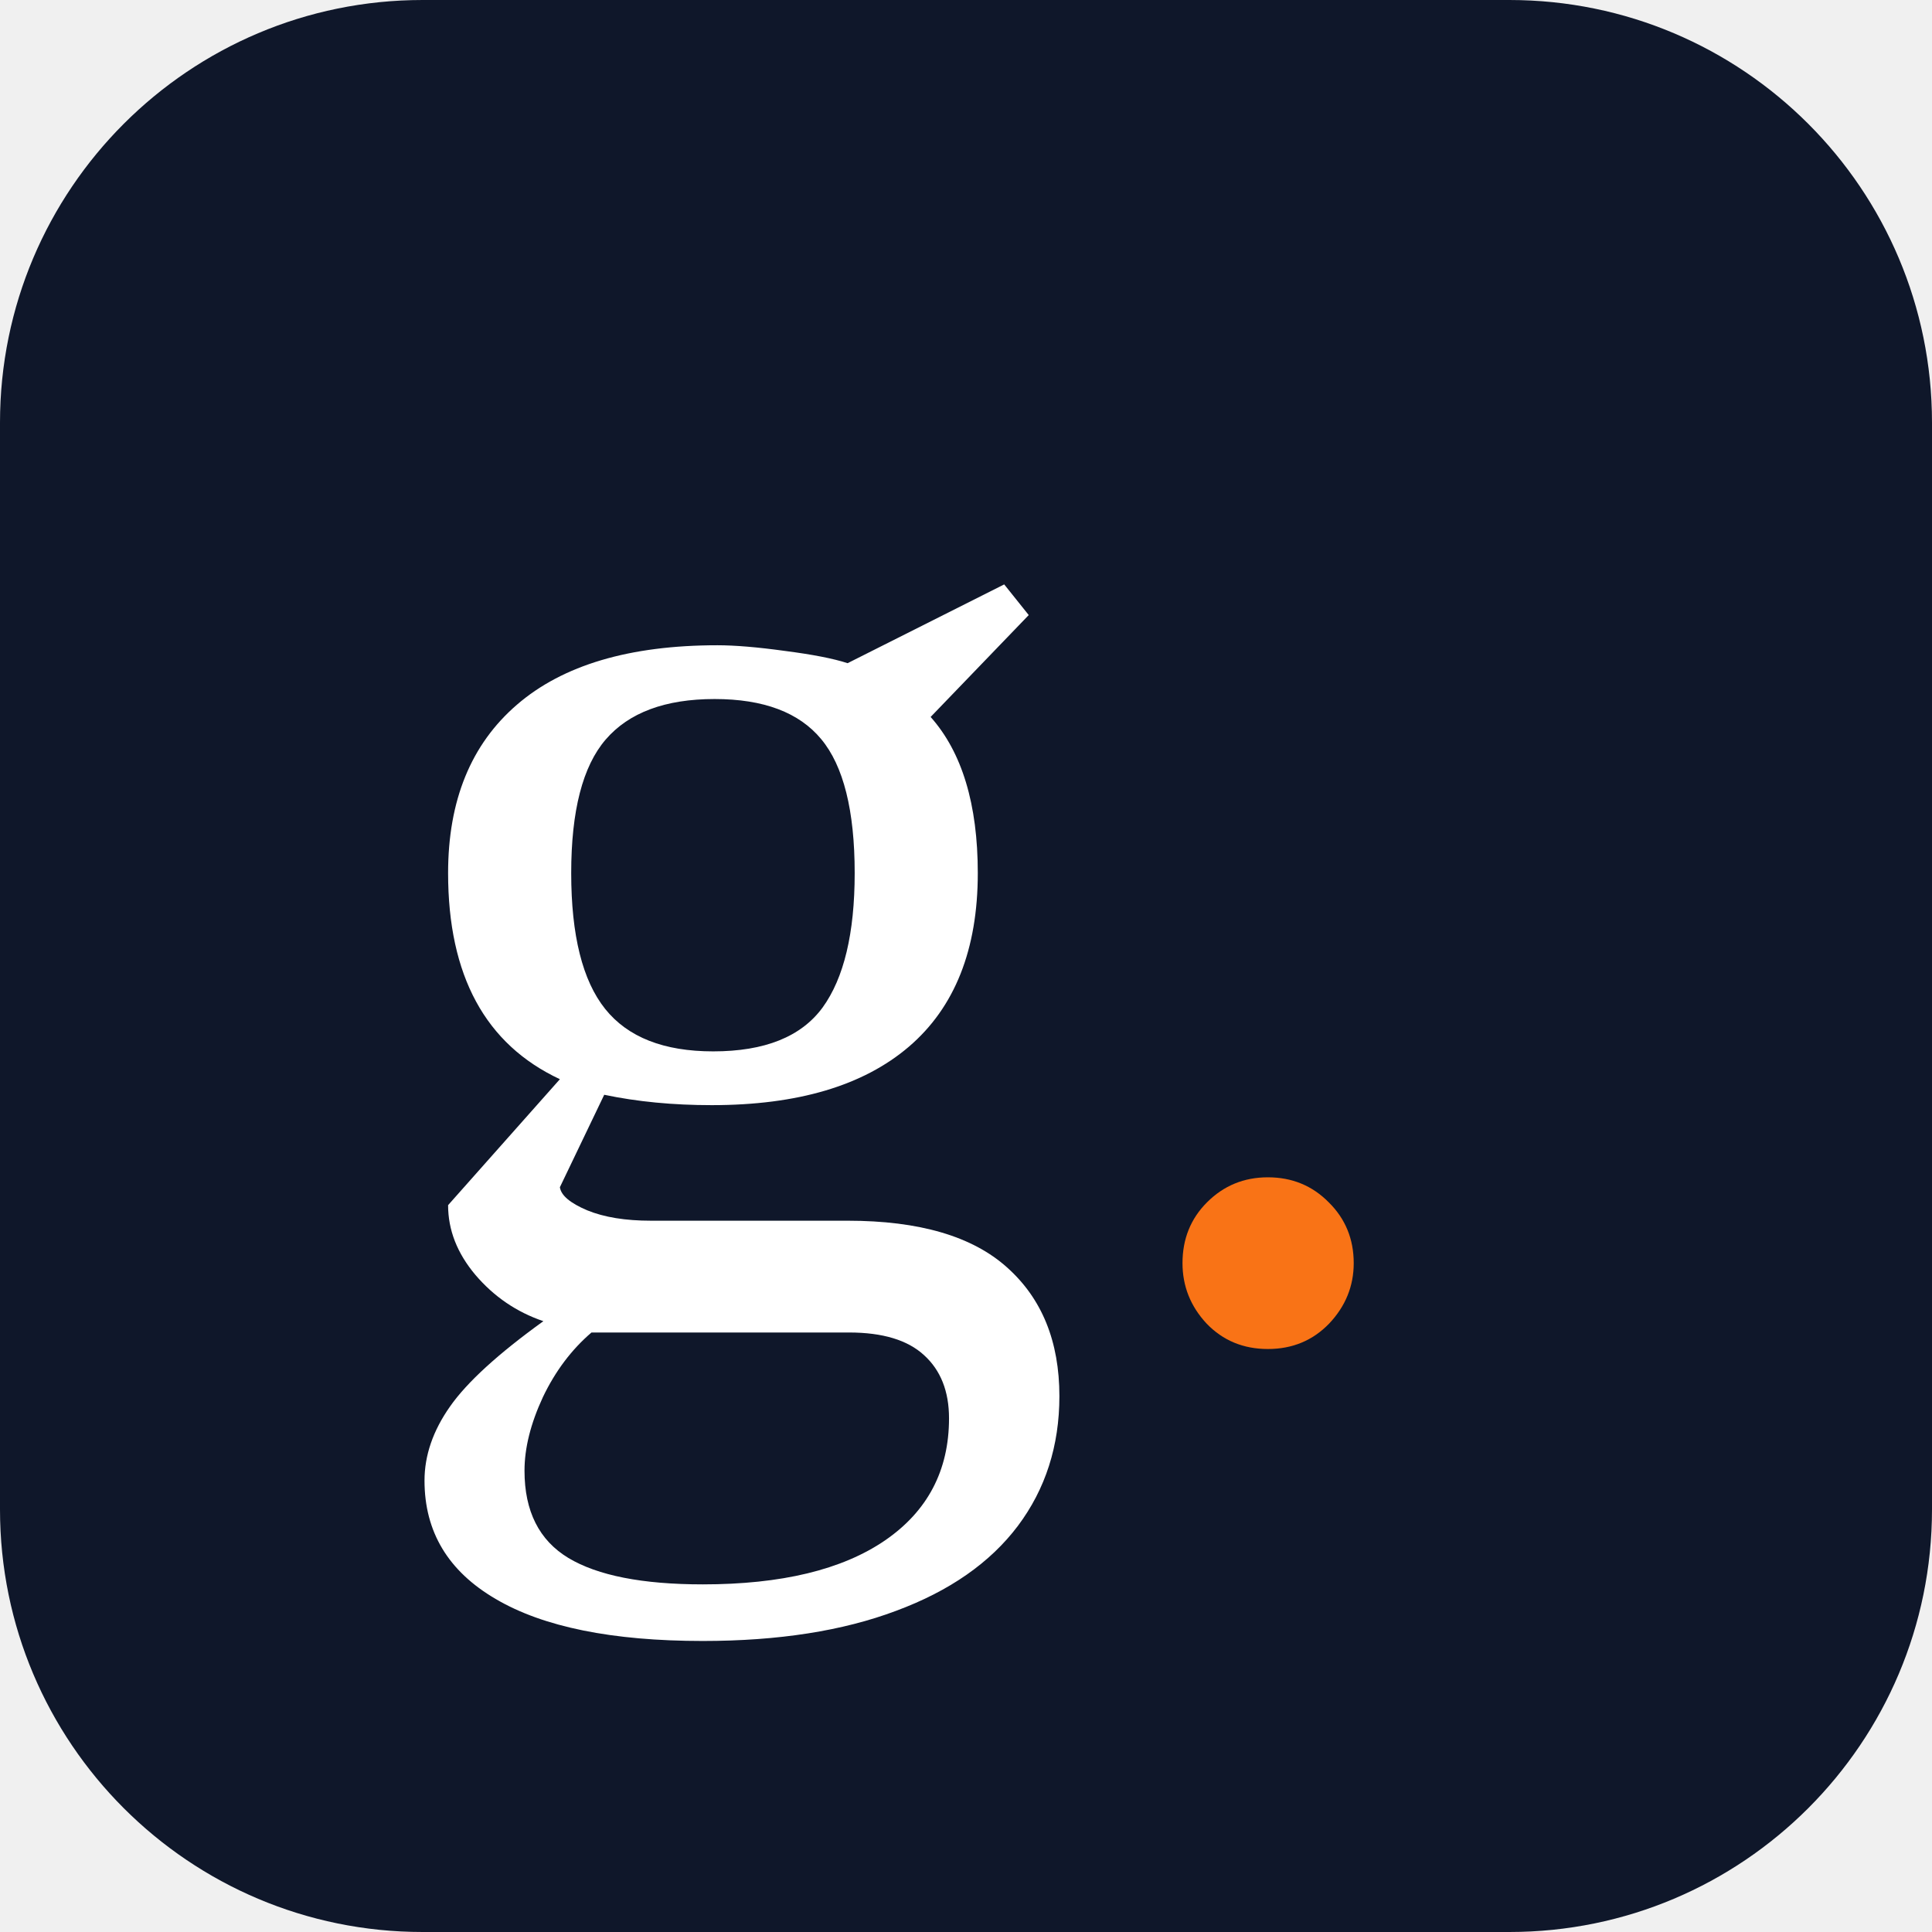
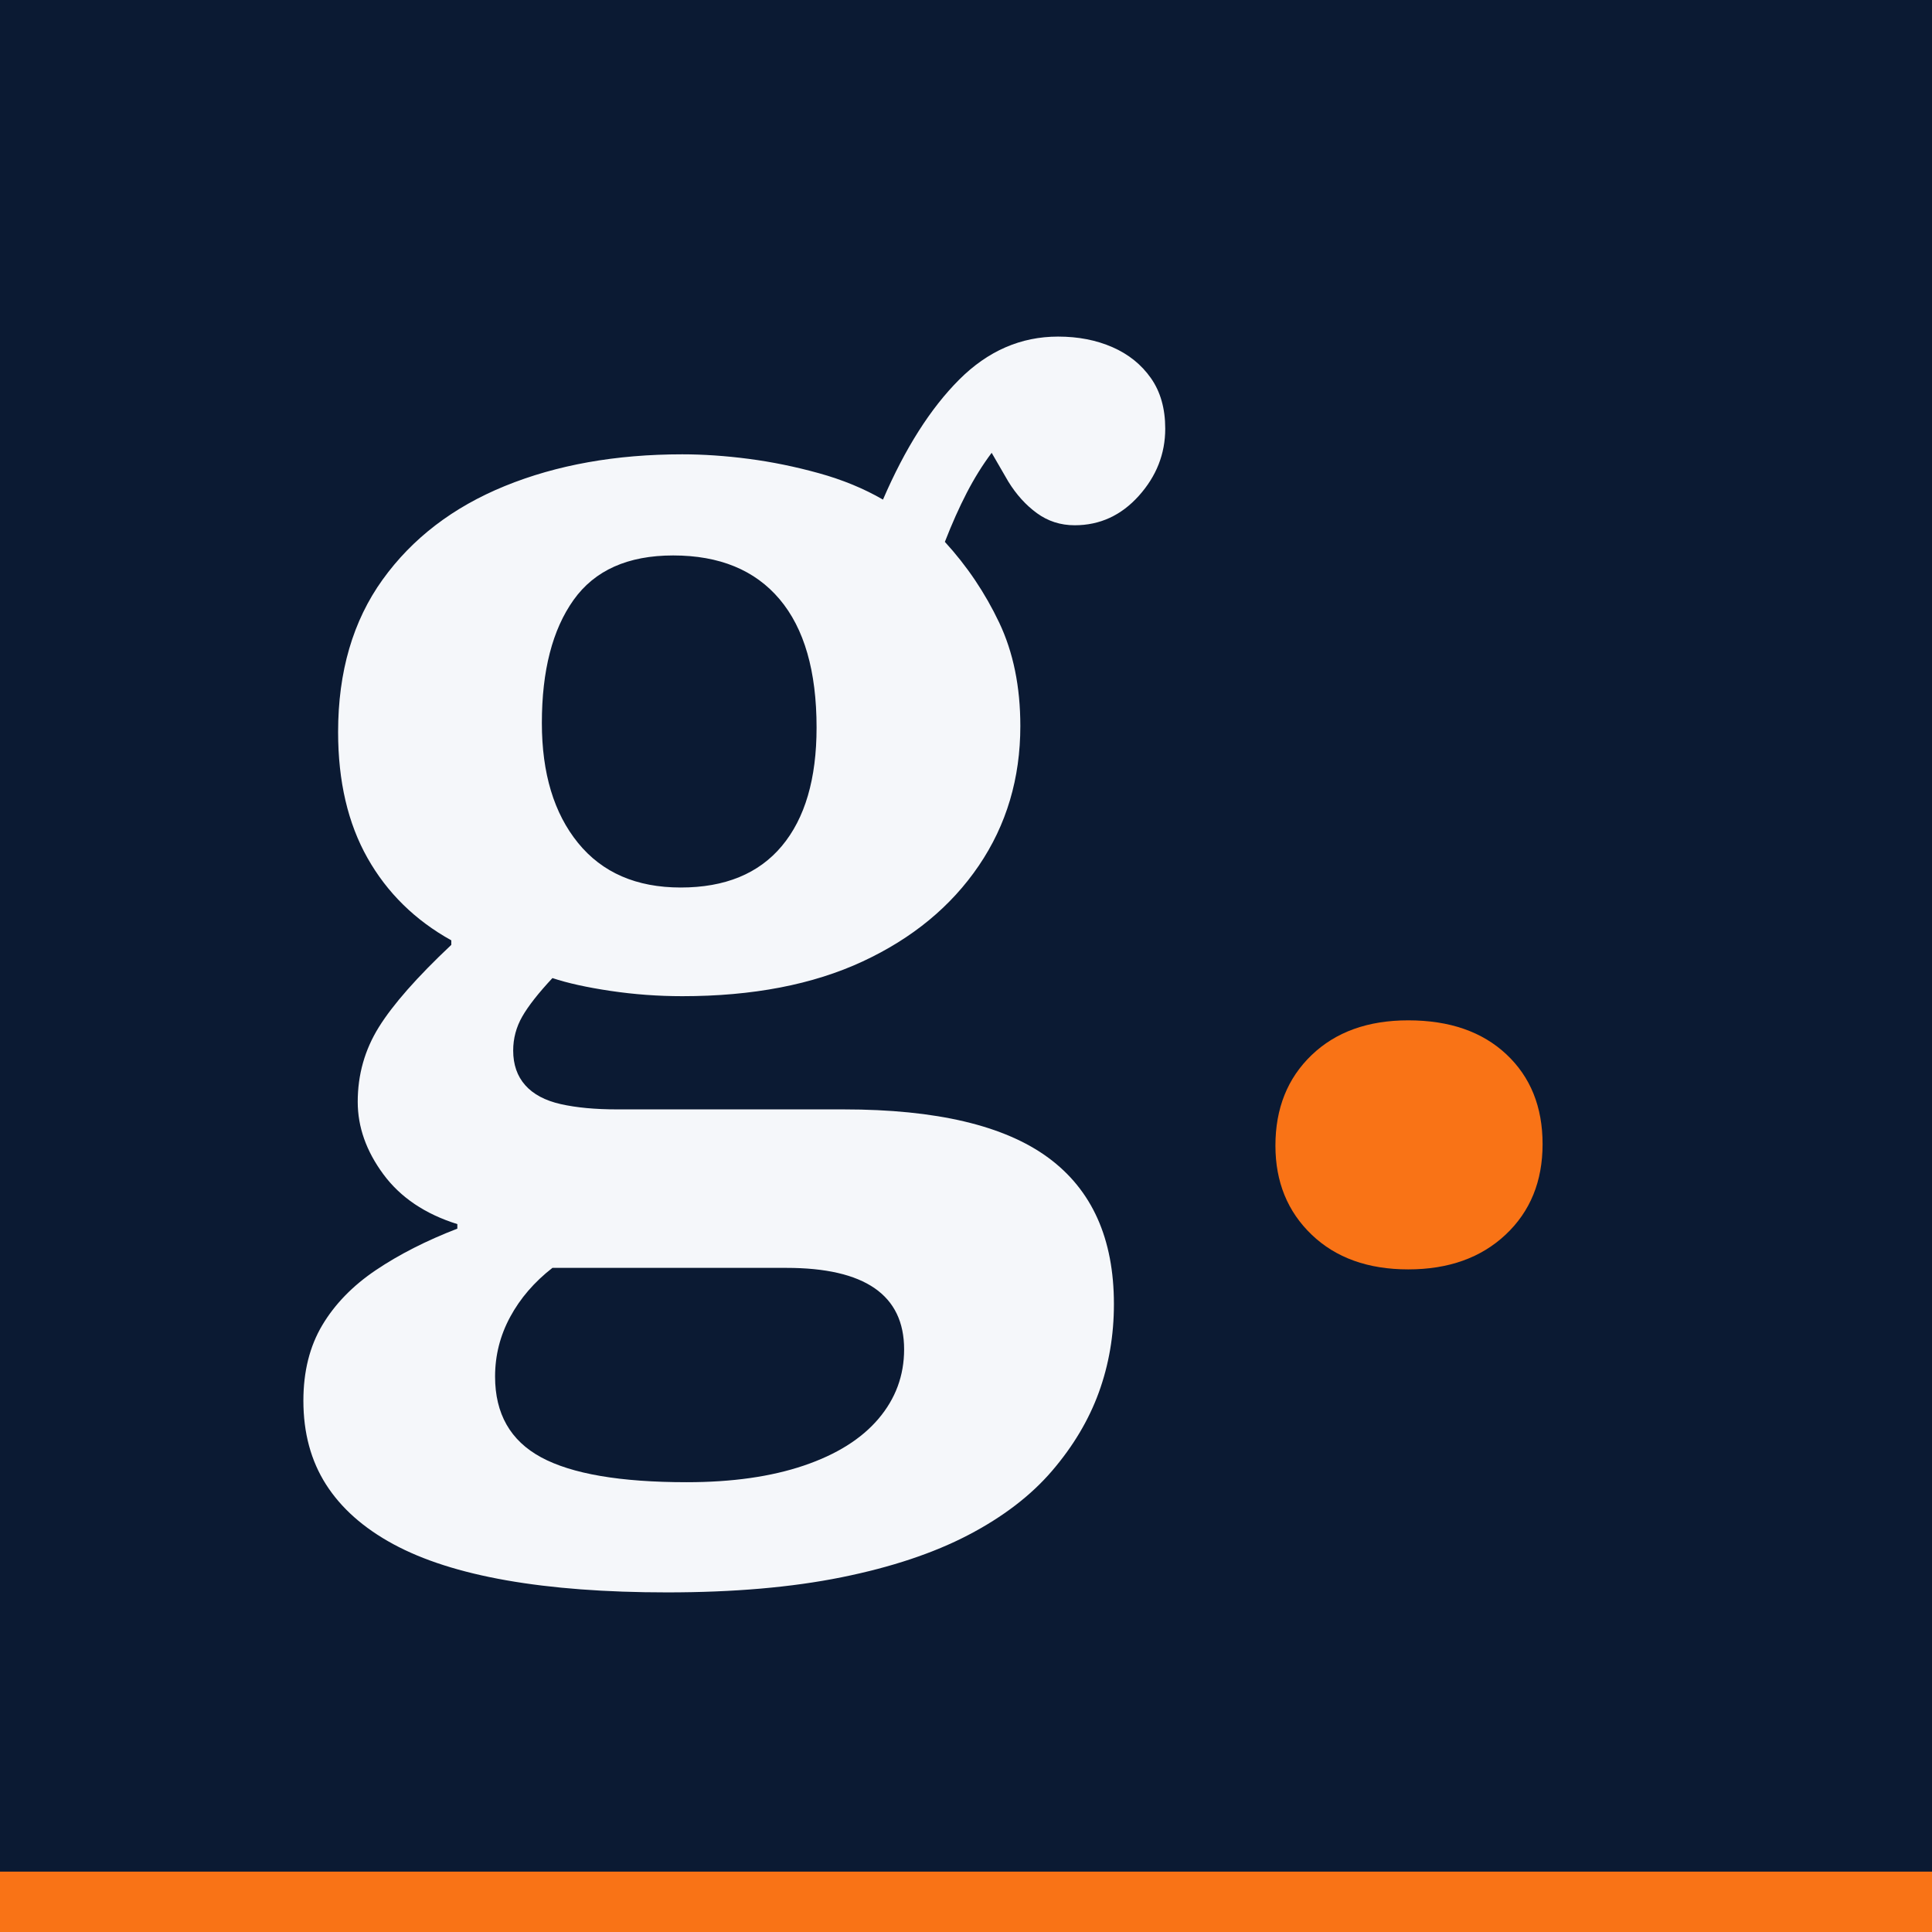
- <svg xmlns="http://www.w3.org/2000/svg" viewBox="0 0 64 64">
-   <rect width="64" height="64" rx="14" fill="#0f172a" />
-   <text x="30" y="44" text-anchor="middle" font-family="Georgia, 'Times New Roman', serif" font-size="48" fill="#ffffff">g<tspan fill="#f97316">.</tspan>
-   </text>
+ <svg xmlns="http://www.w3.org/2000/svg" viewBox="0 0 512 512" width="512" height="512">
+   <rect width="512" height="512" fill="#0B1A33" />
+   <rect y="496" width="512" height="16" fill="#F97316" />
+   <path fill="#F5F7FA" d="M176.80 422L176.80 422Q152.40 422 134.20 418.80Q116.00 415.60 104.20 409.20Q92.40 402.80 86.40 393.40Q80.40 384 80.40 371.20L80.40 371.20Q80.40 359.60 85.40 351.20Q90.40 342.80 99.60 336.60Q108.80 330.40 121.20 325.60L121.20 325.60L121.20 324.40Q108.40 320.40 101.60 311.20Q94.80 302 94.80 292L94.80 292Q94.80 281.20 100.40 272.20Q106.00 263.20 119.60 250.40L119.60 250.40L119.60 249.20Q105.20 241.20 97.40 227.40Q89.60 213.60 89.60 194L89.60 194Q89.60 170 101.40 153.60Q113.20 137.20 133.80 128.80Q154.40 120.40 180.80 120.40L180.80 120.40Q189.20 120.40 198.40 121.60Q207.60 122.80 217.00 125.40Q226.40 128 234.00 132.40L234.00 132.40Q242.80 112 254.20 100.60Q265.60 89.20 280.40 89.20L280.40 89.20Q288.40 89.20 294.80 92Q301.20 94.80 305 100.20Q308.80 105.60 308.80 113.60L308.80 113.60Q308.80 123.60 301.80 131.40Q294.80 139.20 284.80 139.20L284.80 139.20Q279.20 139.20 274.80 136Q270.40 132.80 267.20 127.60L267.20 127.60L262.80 120Q259.20 124.80 256.20 130.60Q253.20 136.40 250.40 143.60L250.40 143.60Q259.20 153.20 264.80 165Q270.40 176.80 270.40 192.40L270.40 192.40Q270.40 213.20 259.40 229.40Q248.40 245.60 228.60 254.80Q208.80 264 180.80 264L180.80 264Q171.20 264 161.80 262.60Q152.40 261.20 146.40 259.20L146.40 259.20Q140.80 265.20 138.40 269.40Q136 273.60 136 278.40L136 278.40Q136 284 139.20 287.60Q142.40 291.20 148.60 292.60Q154.80 294 163.60 294L163.60 294L223.60 294Q260.40 294 277.80 306.80Q295.20 319.60 295.20 345.60L295.20 345.60Q295.20 358 291.20 369Q287.20 380 278.80 389.80Q270.40 399.60 256.60 406.80Q242.80 414 223.00 418Q203.20 422 176.80 422ZM182 392.80L182 392.80Q200 392.80 213.00 388.40Q226.00 384 232.80 376Q239.60 368 239.60 357.60L239.60 357.60Q239.60 346.80 231.80 341.40Q224.00 336 208.40 336L208.40 336L146.40 336Q139.20 341.60 135.20 349Q131.20 356.40 131.20 364.80L131.20 364.80Q131.20 379.60 143.40 386.20Q155.60 392.80 182 392.80ZM180.40 235.20L180.40 235.20Q198 235.20 207.20 224.20Q216.40 213.20 216.40 192.80L216.40 192.80Q216.40 170.40 206.60 158.80Q196.80 147.20 178.40 147.20L178.40 147.20Q160.40 147.20 152 159Q143.60 170.80 143.60 191.60L143.60 191.60Q143.60 211.60 153.20 223.40Q162.80 235.20 180.40 235.20Z" />
+   <path fill="#F97316" d="M373.20 336.40L373.20 336.40Q357.20 336.40 347.60 327.20Q338.00 318 338.00 303.60L338.00 303.60Q338.00 288.80 347.60 279.60Q357.20 270.40 373.20 270.40L373.20 270.40Q389.60 270.40 399.20 279.40Q408.80 288.40 408.80 303.20L408.80 303.20Q408.80 318 399.00 327.20Q389.20 336.40 373.20 336.40Z" />
</svg>
